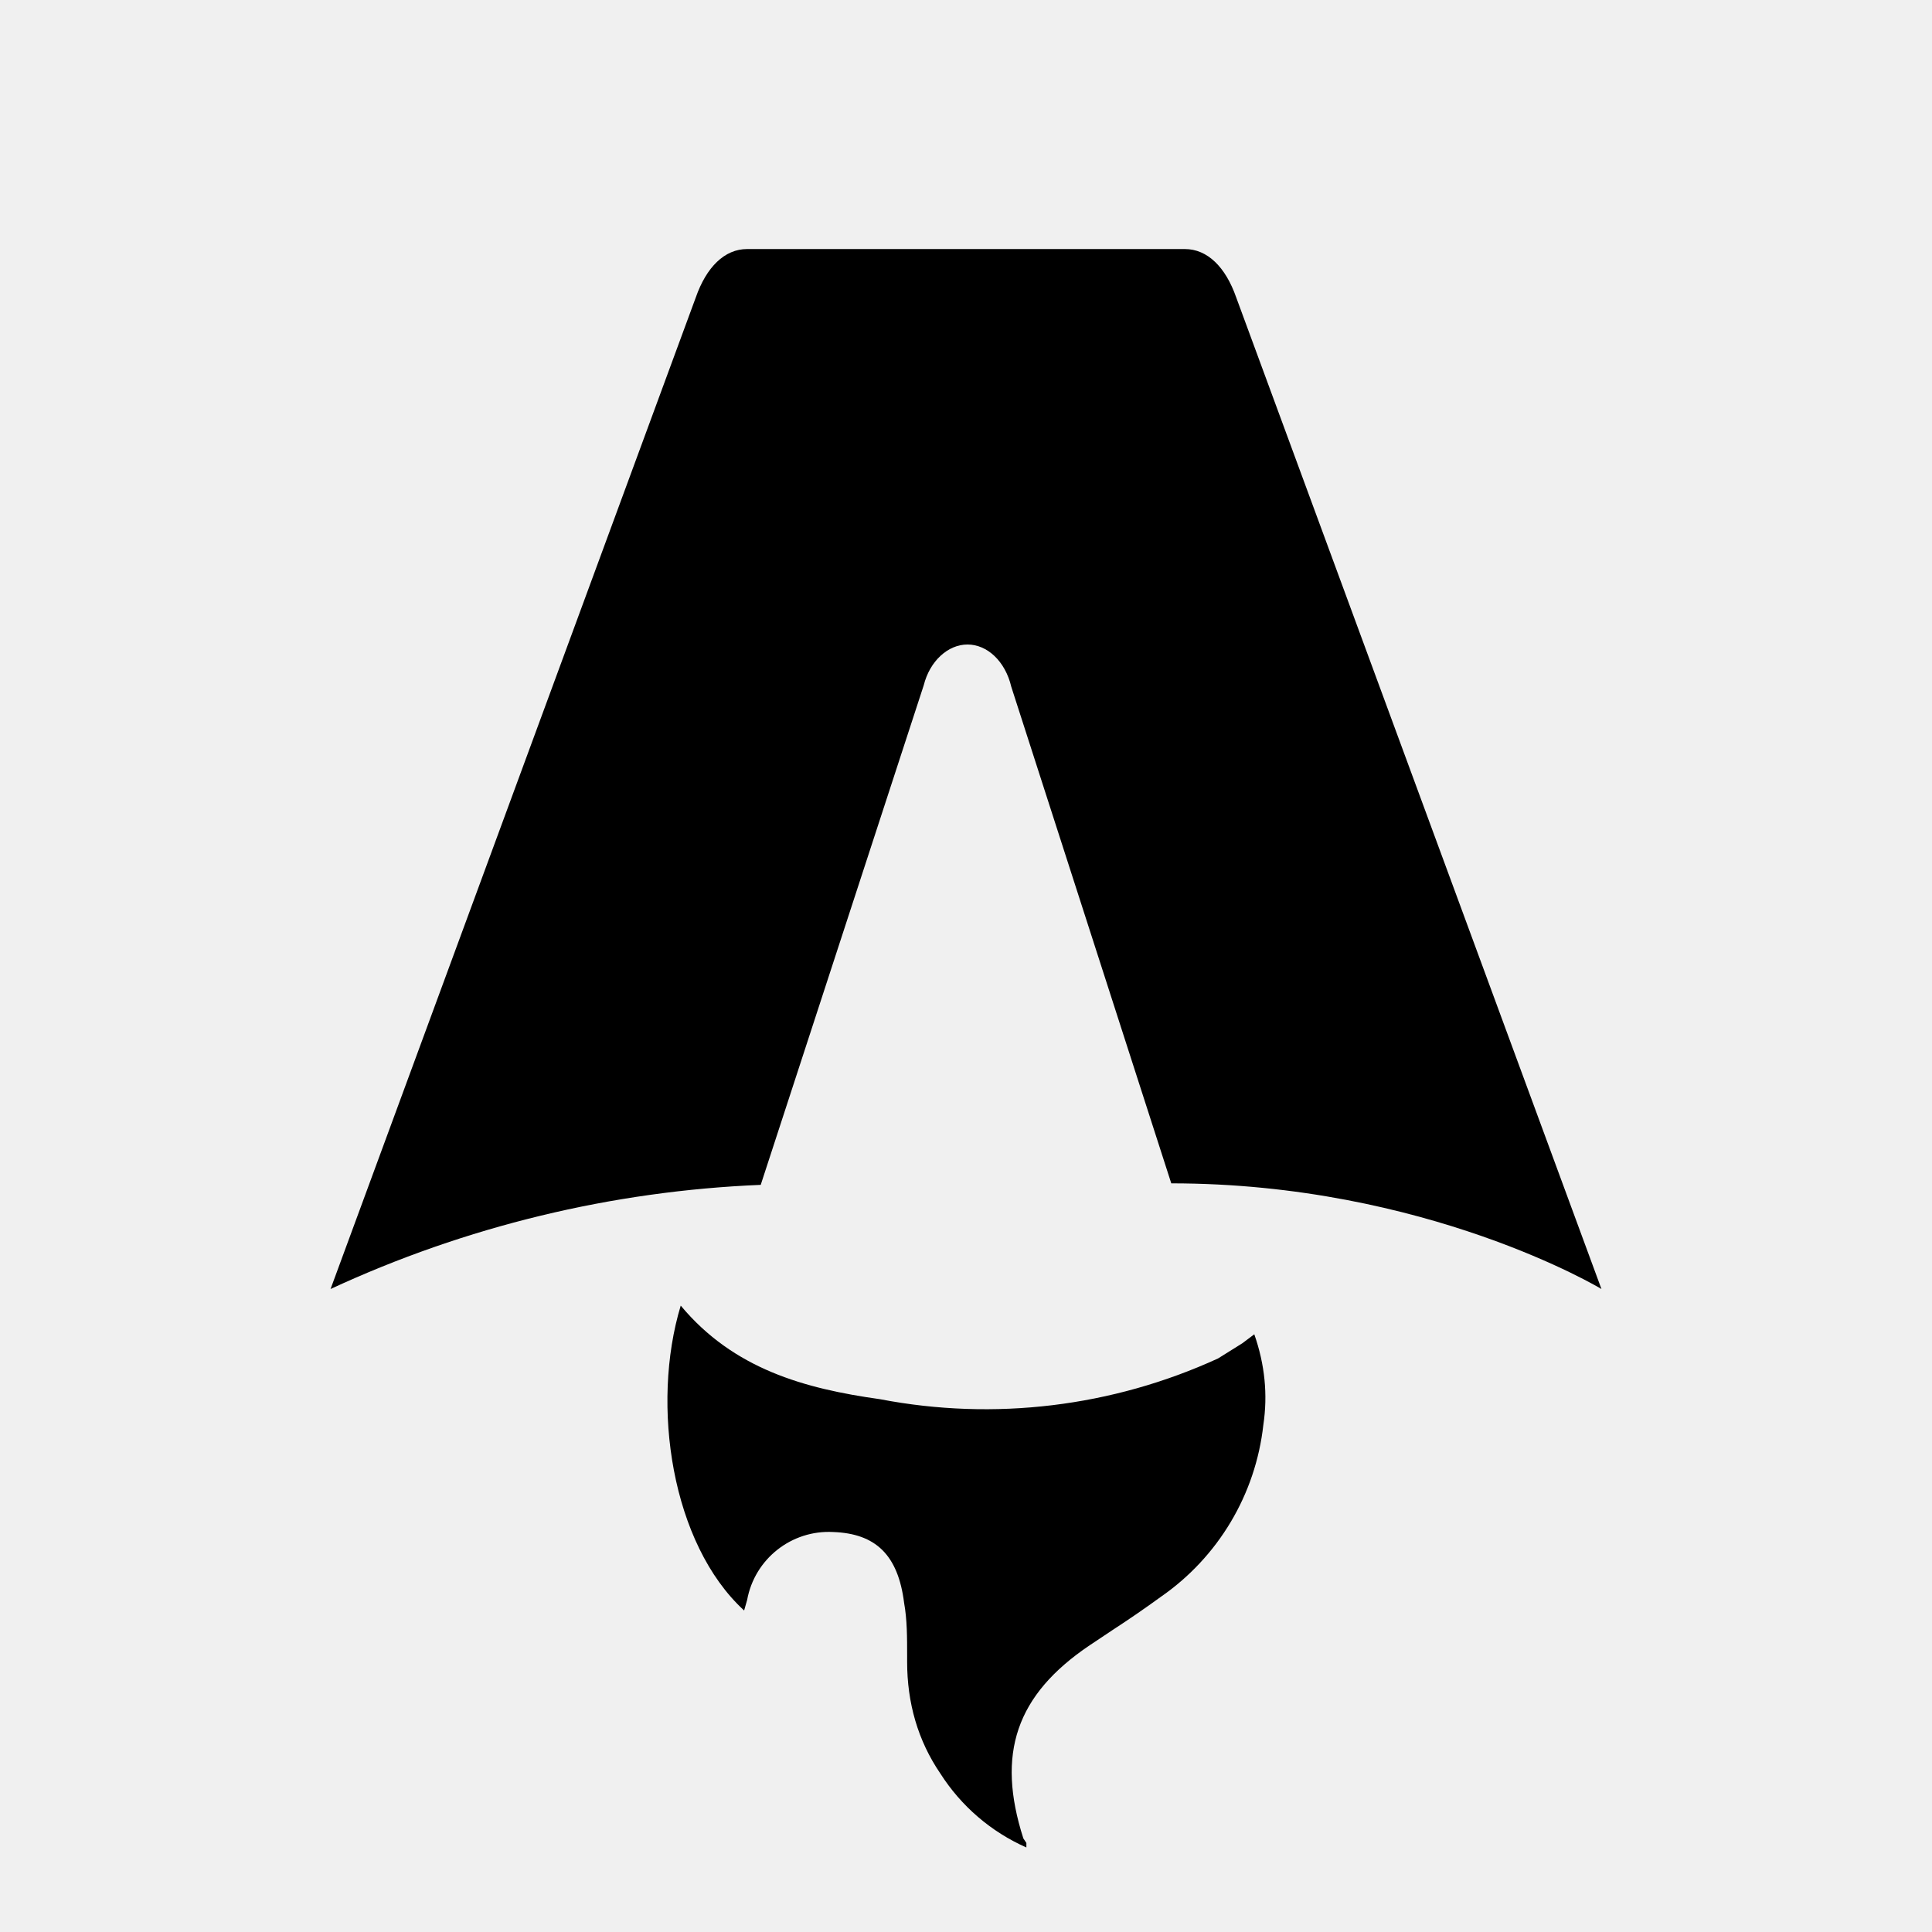
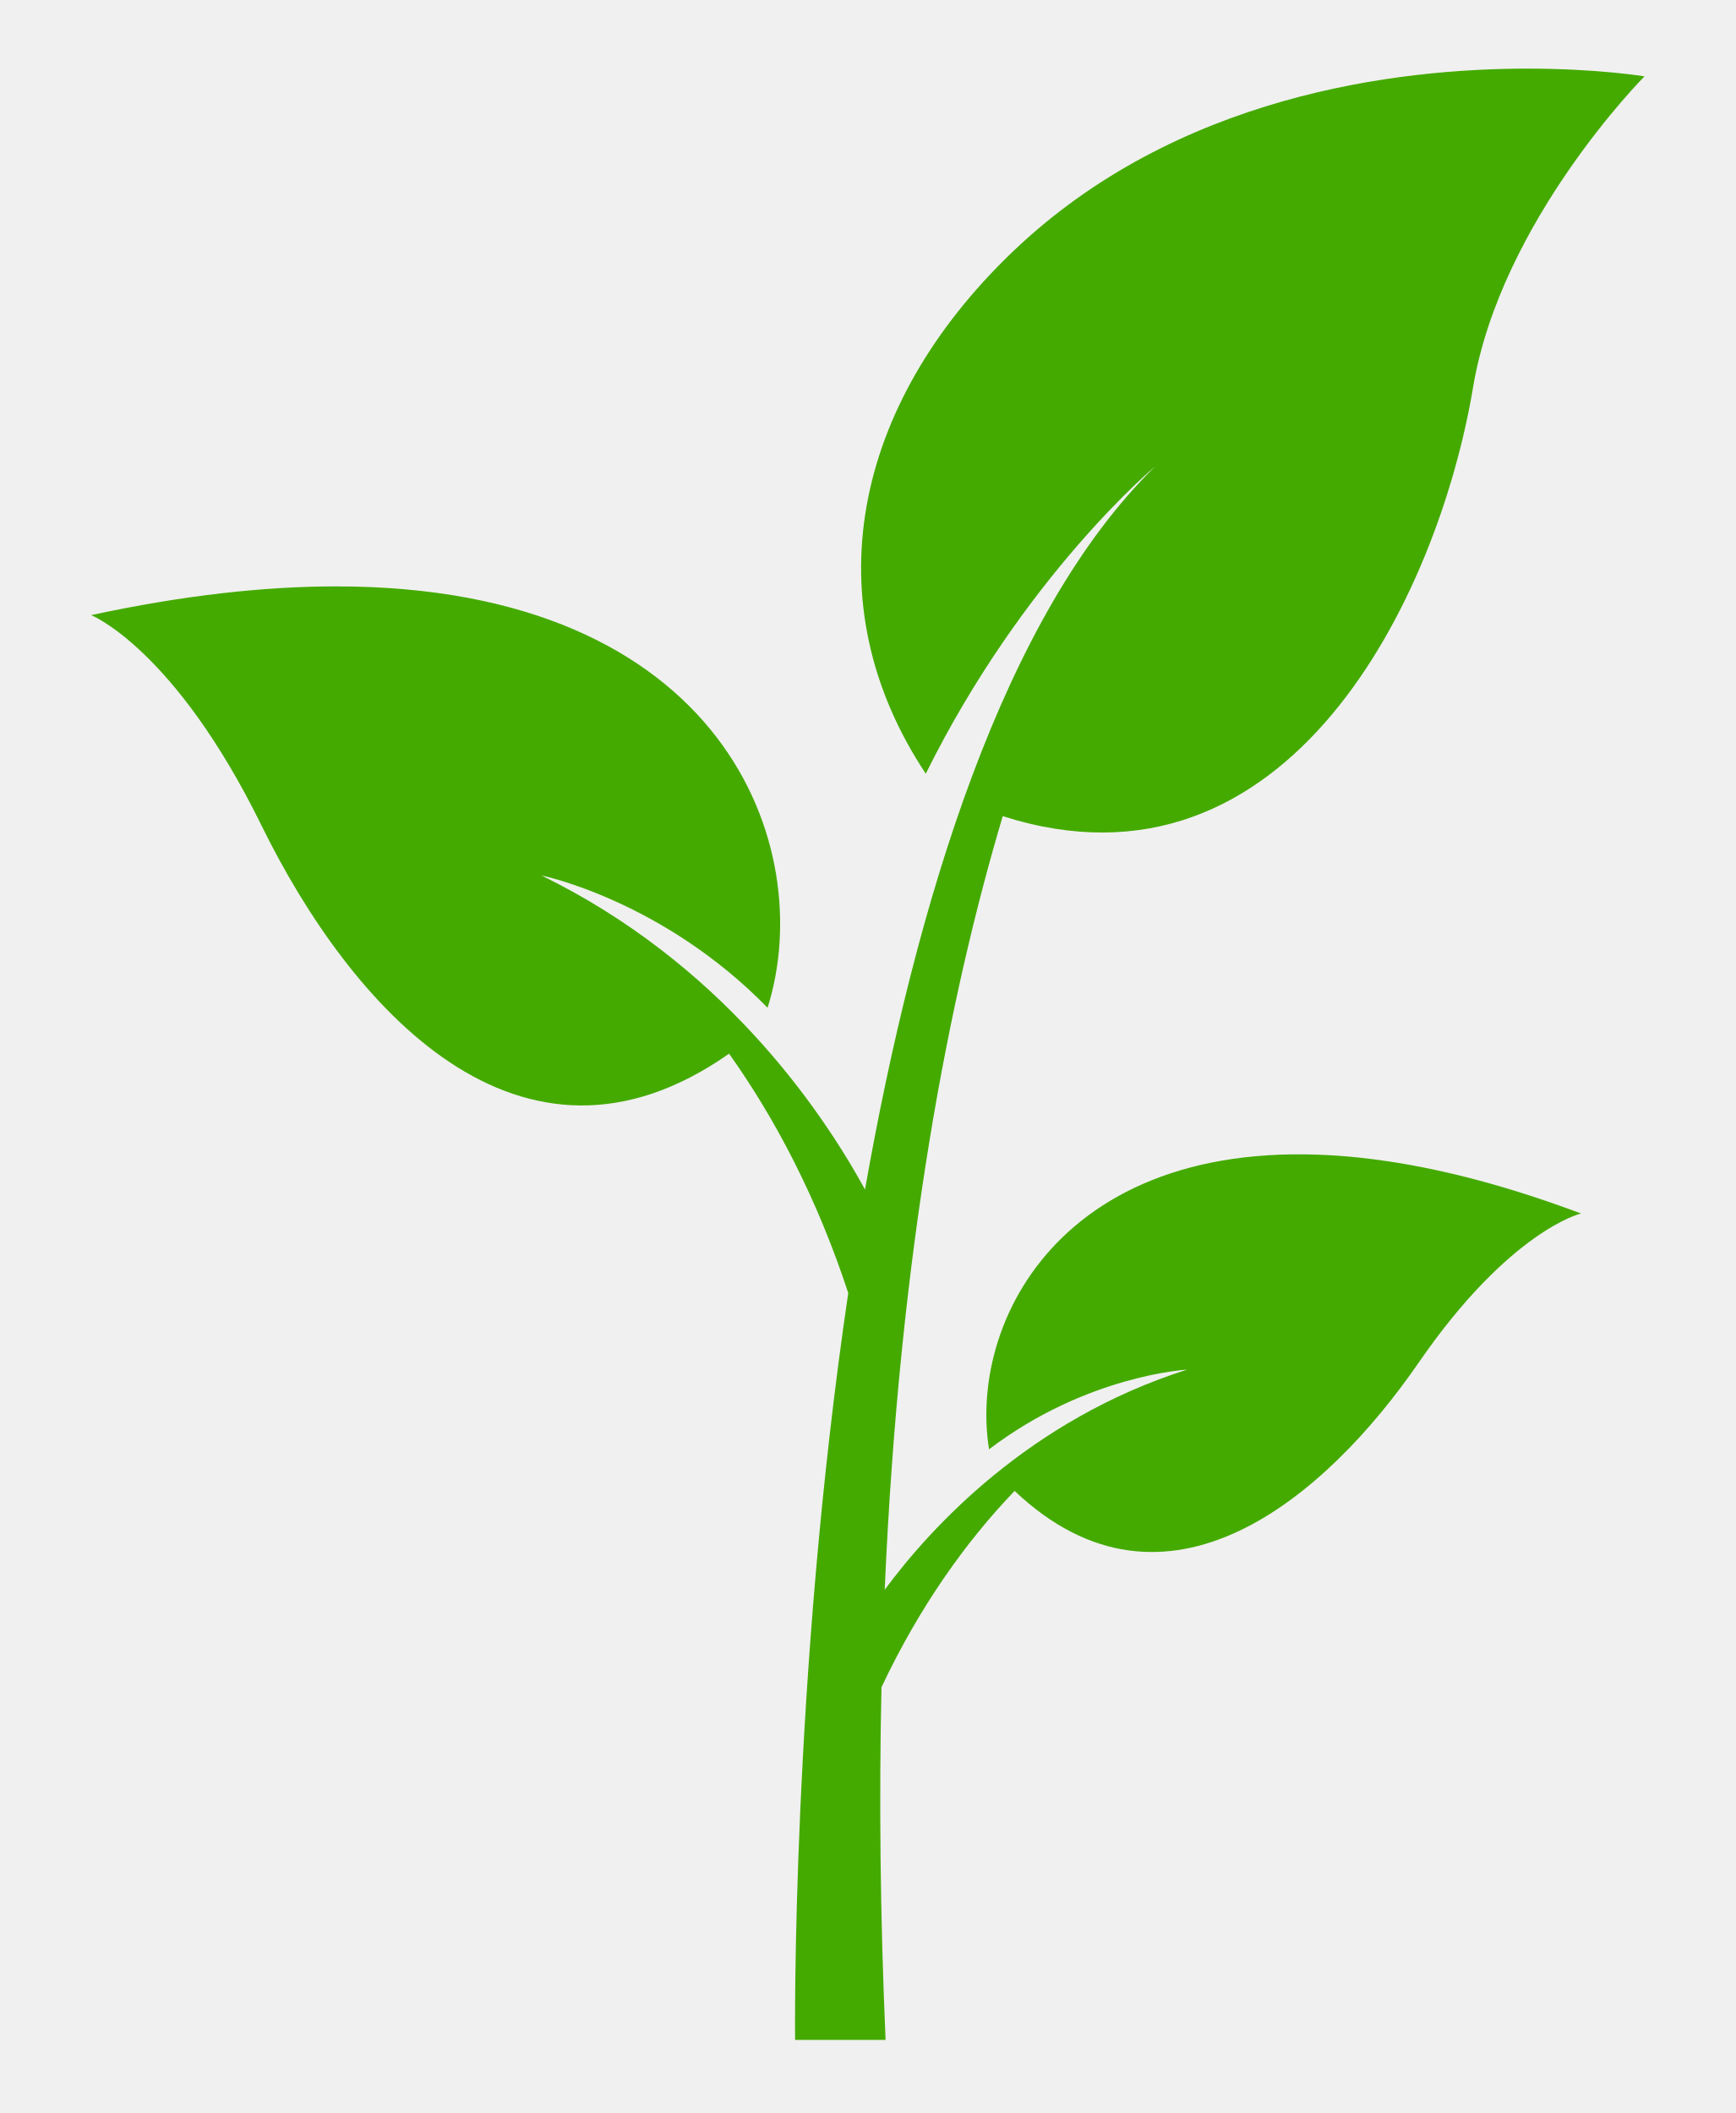
- <svg xmlns="http://www.w3.org/2000/svg" fill="none" viewBox="0 0 128 128">
-   <path d="M50.4 78.5a75.1 75.1 0 0 0-28.5 6.9l24.2-65.7c.7-2 1.9-3.2 3.4-3.2h29c1.5 0 2.7 1.2 3.4 3.2l24.2 65.7s-11.6-7-28.5-7L67 45.5c-.4-1.7-1.6-2.8-2.9-2.8-1.3 0-2.5 1.1-2.9 2.7L50.4 78.5Zm-1.1 28.2Zm-4.2-20.2c-2 6.6-.6 15.8 4.2 20.2a17.5 17.5 0 0 1 .2-.7 5.5 5.5 0 0 1 5.7-4.5c2.8.1 4.3 1.5 4.7 4.7.2 1.1.2 2.3.2 3.5v.4c0 2.7.7 5.2 2.2 7.4a13 13 0 0 0 5.7 4.9v-.3l-.2-.3c-1.8-5.6-.5-9.5 4.4-12.8l1.5-1a73 73 0 0 0 3.2-2.2 16 16 0 0 0 6.8-11.4c.3-2 .1-4-.6-6l-.8.6-1.6 1a37 37 0 0 1-22.4 2.7c-5-.7-9.7-2-13.2-6.2Z" />
-   <style>
-         path { fill: #000; }
-         @media (prefers-color-scheme: dark) {
-             path { fill: #FFF; }
-         }
-     </style>
+ <svg xmlns="http://www.w3.org/2000/svg" width="100%" height="100%" viewBox="550 300 1150 1400">
+   <rect x="550" y="300" width="1150" height="1400" fill="none" />
+   <path fill-rule="nonzero" fill="rgb(26.66%, 66.602%, 0%)" fill-opacity="1" d="M 1563.641 345.469 C 1475.77 345.262 1329.281 362.879 1220.621 467.129 C 1114.641 568.809 1088.359 699.59 1163.398 812.621 C 1228.461 681.309 1315.488 608.93 1315.488 608.93 C 1215.102 707 1156.879 896.941 1123.141 1088.121 C 1092.262 1031.82 1026.27 937.449 908.746 880.039 C 908.766 880.039 988.977 896.34 1058.578 967.699 C 1092.051 861.828 1030.18 688.289 772.199 688.52 C 725.023 688.559 671.293 694.422 610.391 707.559 C 610.391 707.559 665.613 729.531 723.258 846.922 C 781.98 966.512 894.266 1095.578 1033.07 998.129 C 1063.66 1041.102 1091.371 1093.879 1112.039 1156.699 C 1074.148 1412.836 1076.809 1651.562 1076.809 1651.562 L 1136.762 1651.562 C 1133.129 1567.938 1132.43 1490.141 1134.051 1417.898 C 1159.32 1364.355 1190.129 1321.281 1222.262 1287.828 C 1322.52 1382.895 1428.379 1292.254 1489.949 1202.879 C 1550.391 1115.141 1597.512 1104.012 1597.512 1104.012 C 1549.988 1086.16 1507.391 1075.051 1469.371 1069.391 C 1261.488 1038.48 1190.969 1170.969 1205.328 1260.27 C 1269.93 1211.051 1336.531 1207.469 1336.531 1207.469 C 1231.969 1240.691 1166.719 1312.039 1136.191 1353.297 C 1146.051 1126.371 1179.219 958.809 1214.398 840.75 C 1403.781 901.238 1502.852 695.219 1526 556.75 C 1544.469 446.27 1639.609 350.59 1639.609 350.59 C 1639.609 350.59 1609.66 345.59 1563.641 345.469 " />
</svg>
